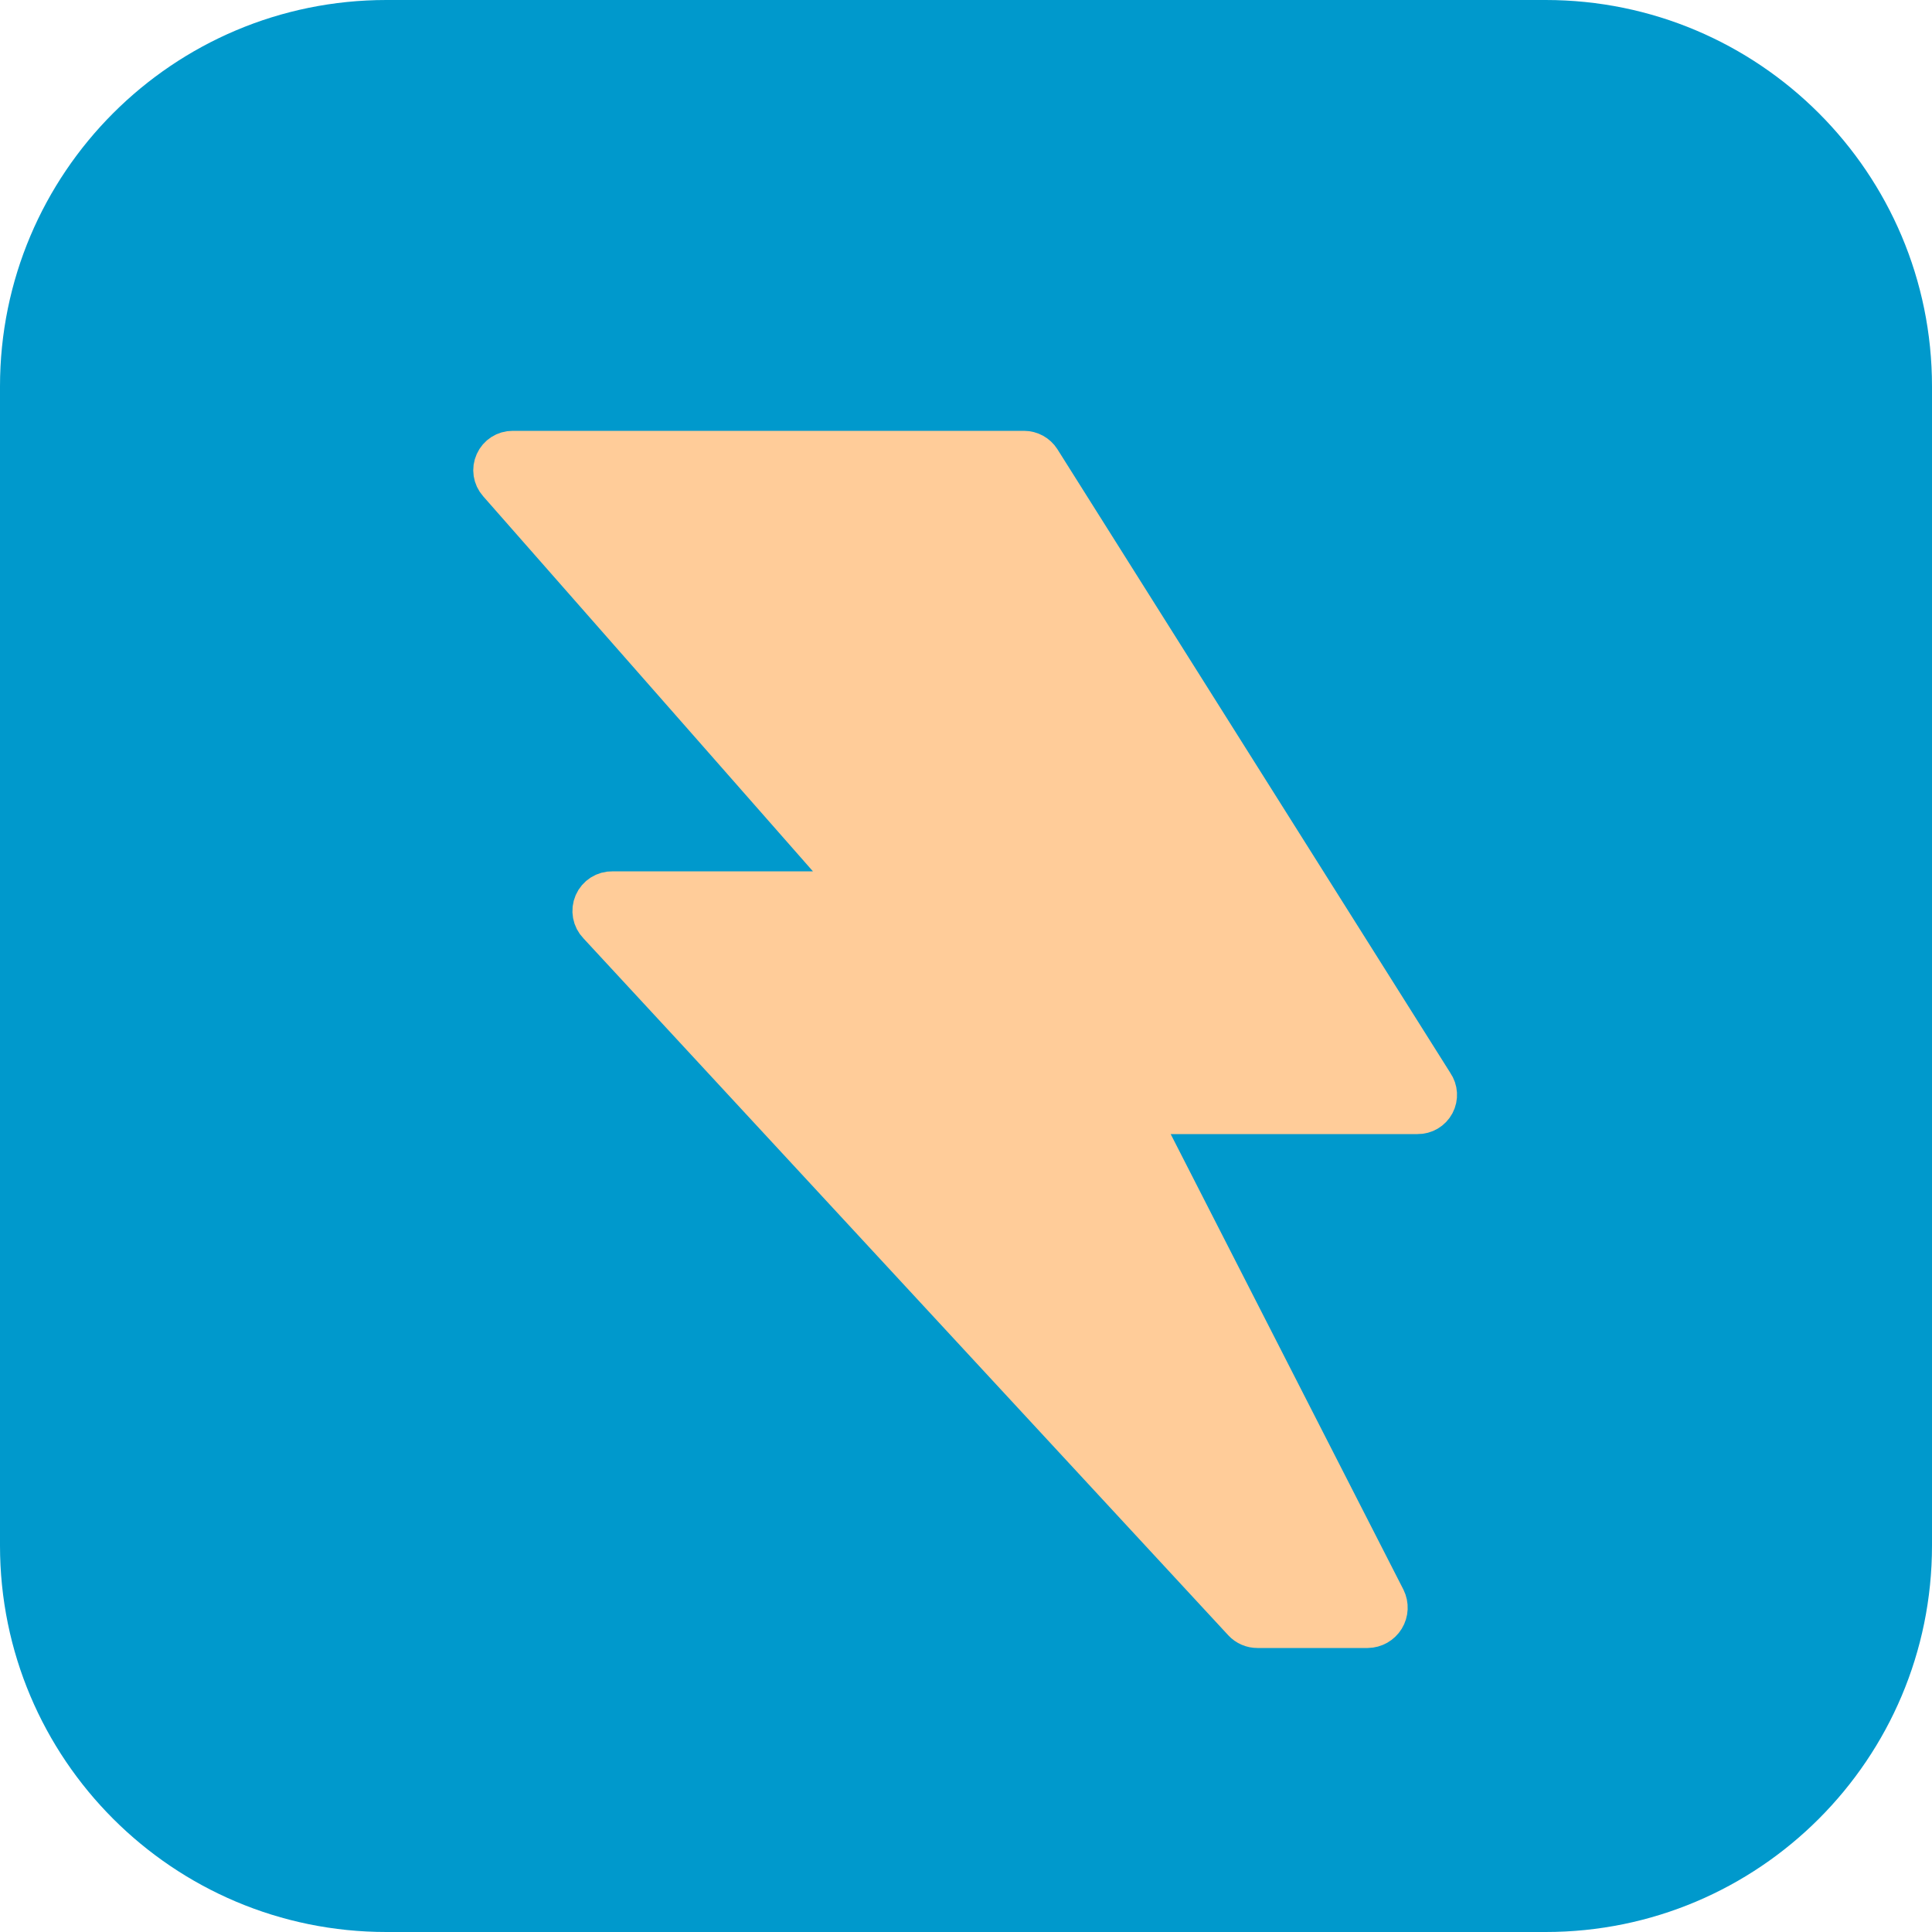
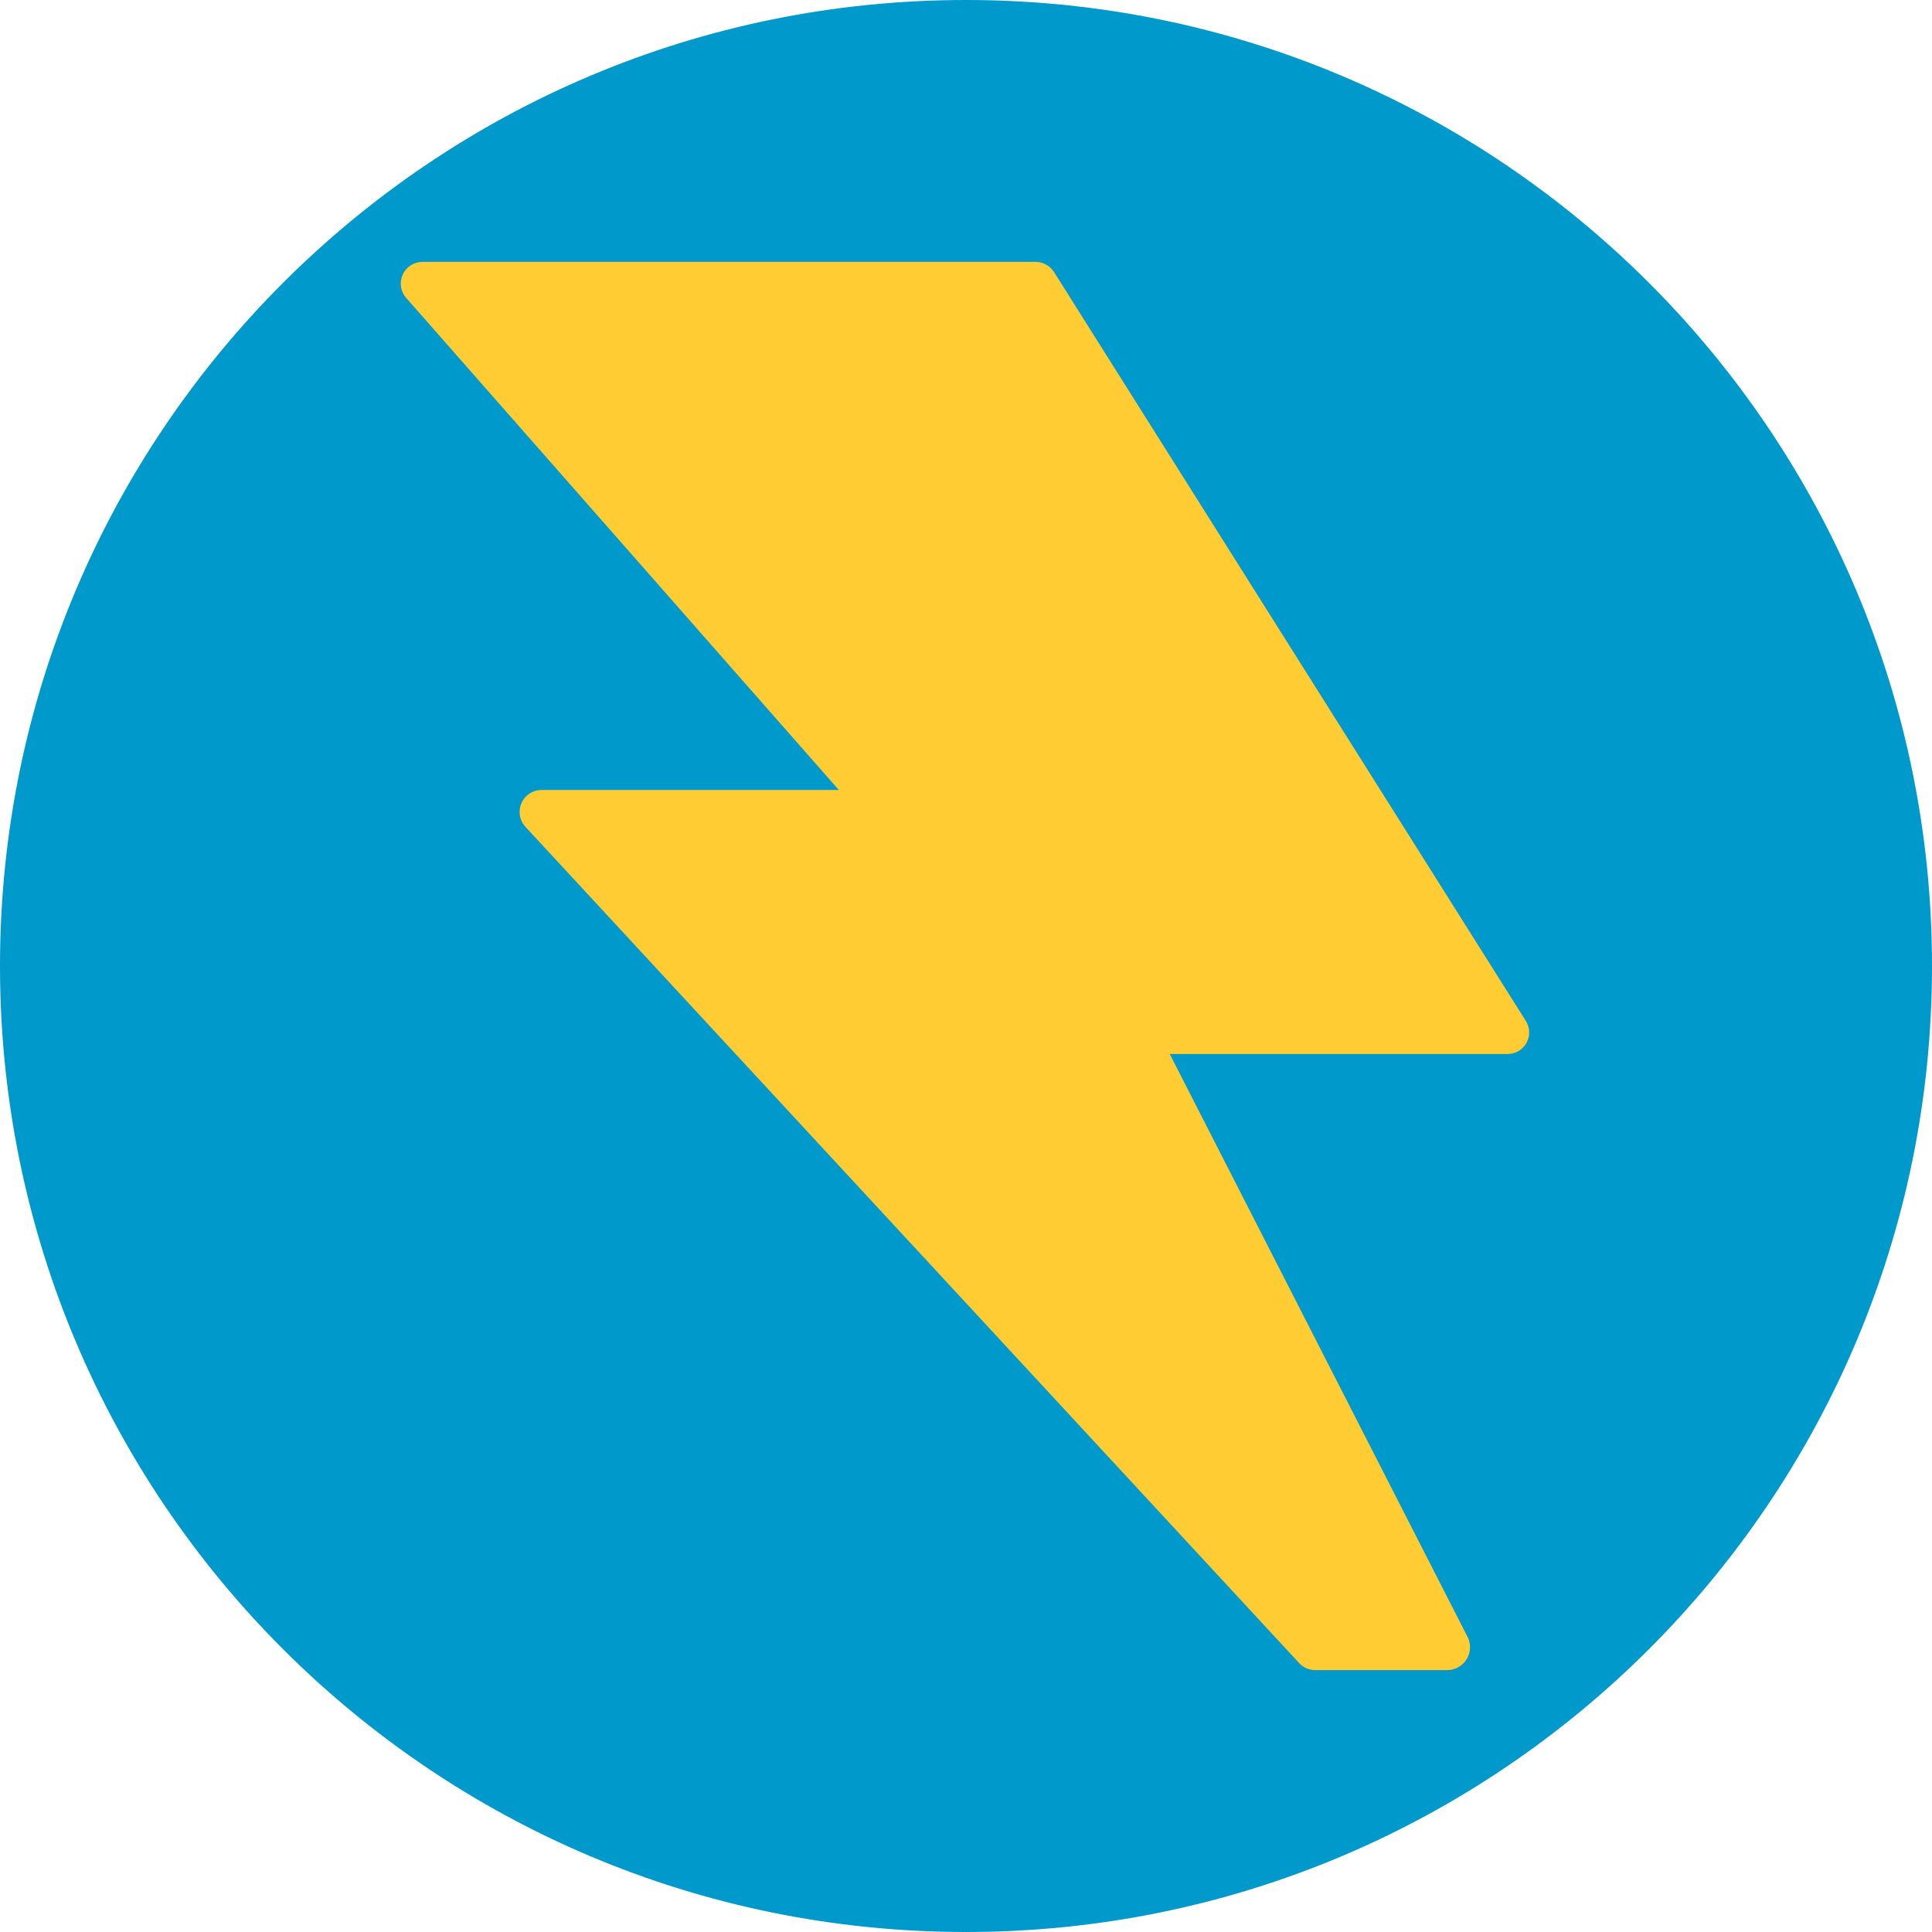
- <svg xmlns="http://www.w3.org/2000/svg" viewBox="0 0 100 100" role="img" aria-label="Blizlab favicon">
-   <rect x="0" y="0" width="100" height="100" rx="20" ry="20" fill="#0099cc" />
-   <path fill="#FFCC99" stroke="#FFCC99" stroke-width="2.2" stroke-linejoin="round" d="M25.68 23.951a.93.93 0 0 1 .855-.551h26.467a.95.95 0 0 1 .798.437l20.349 32.3a.931.931 0 0 1-.779 1.463H58.797L71.66 82.775a.988.988 0 0 1-.874 1.425h-5.7a.95.95 0 0 1-.703-.304L31 47.815a.95.95 0 0 1 .703-1.615h12.806L25.832 24.958a.93.93 0 0 1-.152-1.007" />
+ <svg xmlns="http://www.w3.org/2000/svg" viewBox="0 0 36 36" role="img" aria-label="Blizlab favicon">
+   <circle cx="18" cy="18" r="18" fill="#0099cc" />
+   <g transform="translate(18 18) scale(0.82) translate(-18 -18)">
+     <g transform="translate(36,0) scale(-1,1)">
+       <path fill="#FFCC33" d="M30.8 2.29a.49.49 0 0 0-.45-.29H16.42a.5.5 0 0 0-.42.23l-10.71 17a.49.49 0 0 0 .41.77h7.67L6.6 33.25a.52.52 0 0 0 .46.75h3a.5.5 0 0 0 .37-.16L28 14.85a.5.5 0 0 0-.37-.85h-6.74l9.83-11.18a.49.49 0 0 0 .08-.53" />
+     </g>
+   </g>
</svg>
